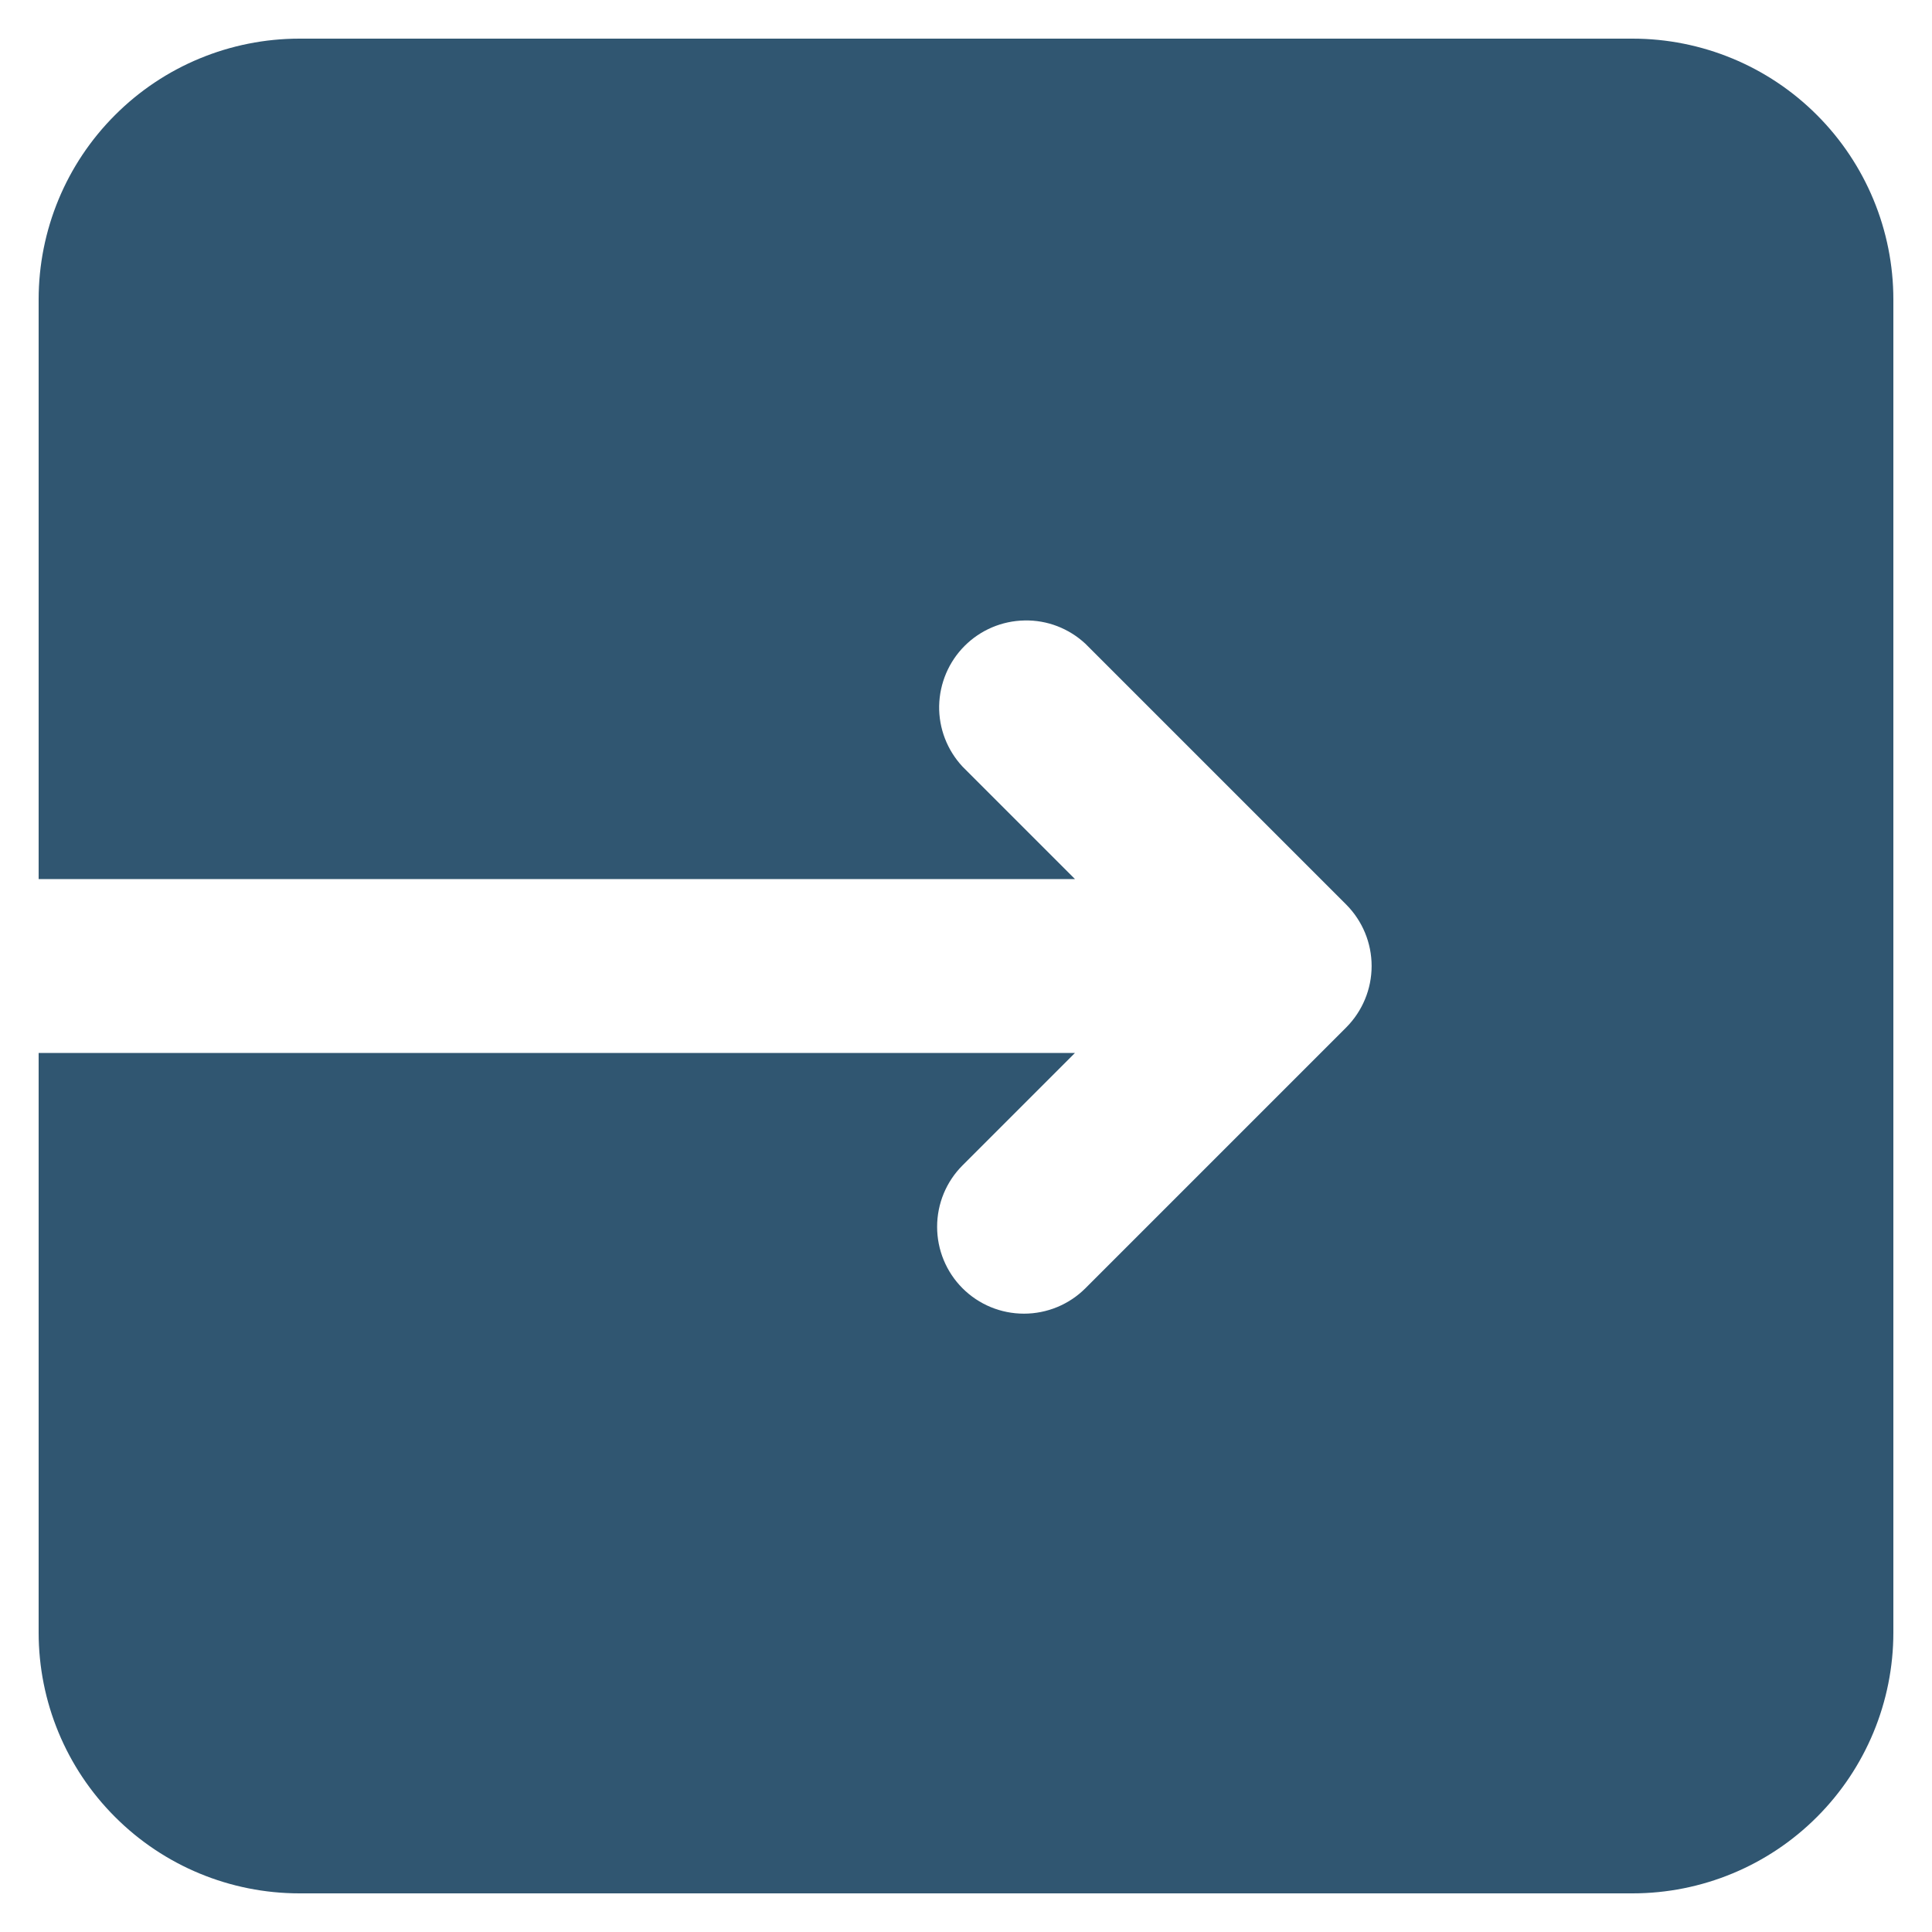
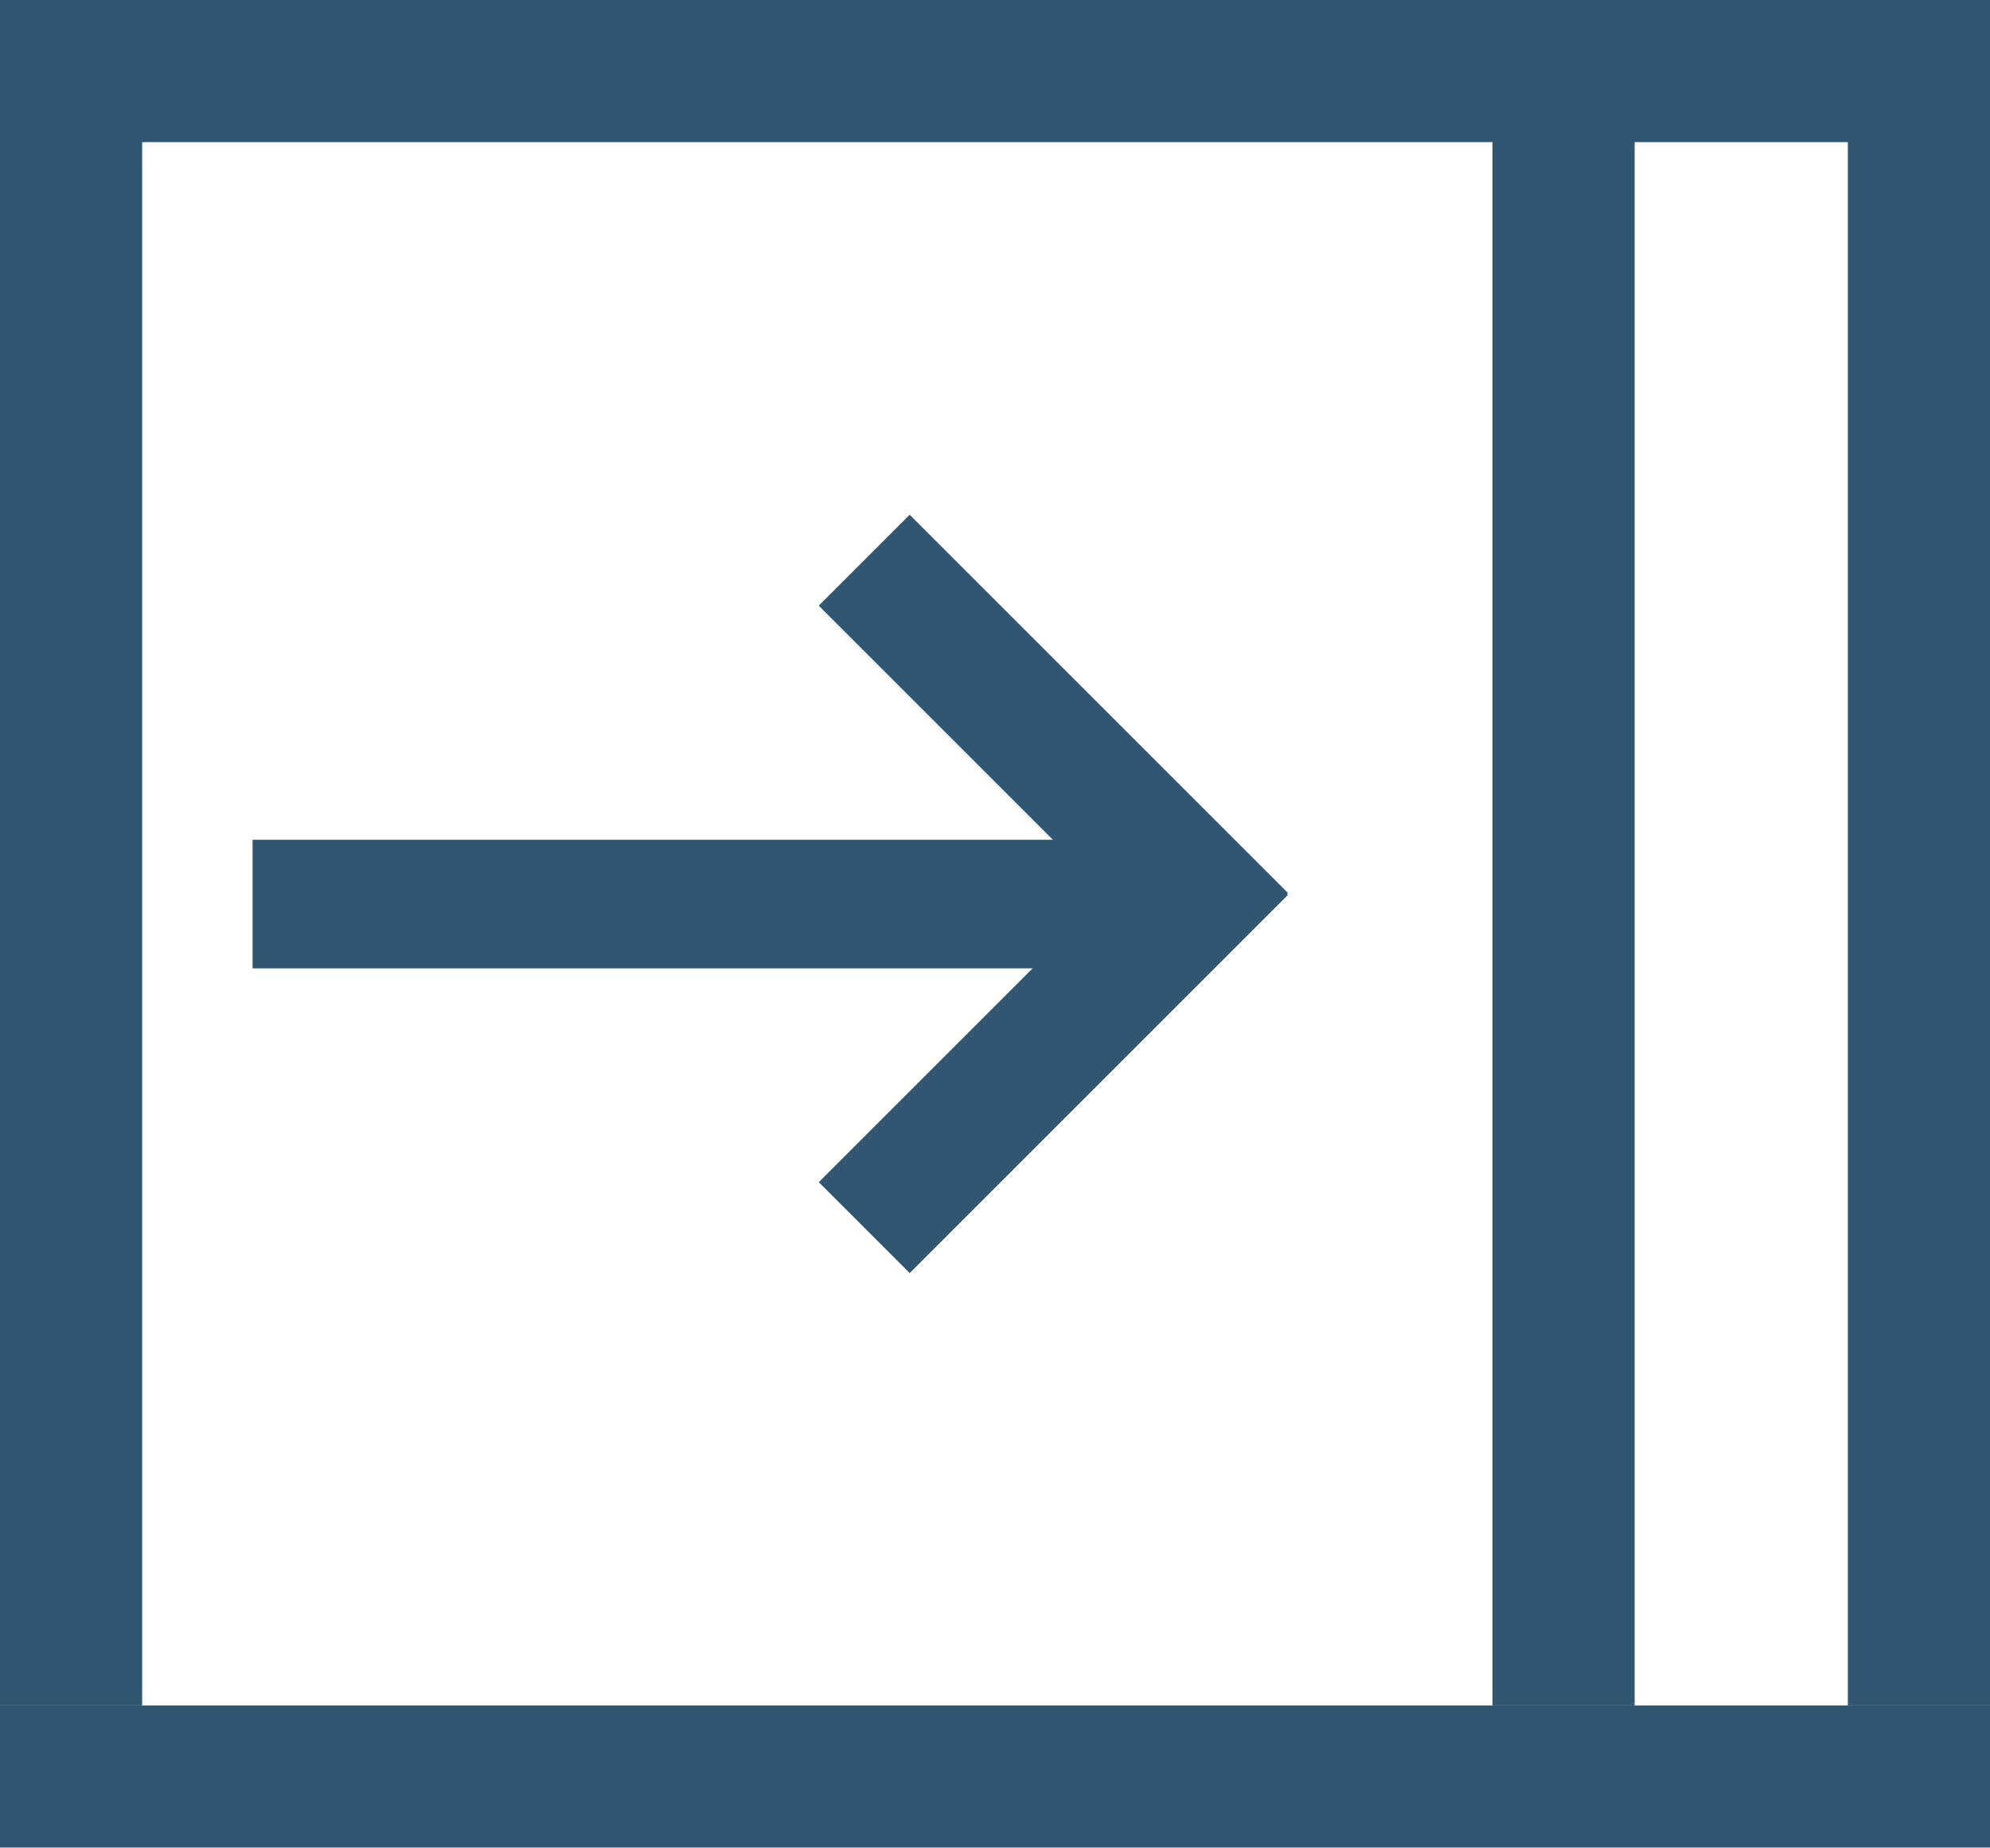
- <svg xmlns="http://www.w3.org/2000/svg" width="20" height="20" viewBox="0 0 20 20" fill="none">
-   <path d="M16.9 0.4H3.1C2.384 0.4 1.697 0.684 1.191 1.191C0.684 1.697 0.4 2.384 0.4 3.1V9.1H11.128L9.964 7.936C9.805 7.765 9.718 7.54 9.722 7.307C9.727 7.073 9.821 6.851 9.986 6.686C10.151 6.521 10.373 6.427 10.607 6.423C10.84 6.418 11.065 6.505 11.236 6.664L13.936 9.364C14.104 9.533 14.199 9.761 14.199 10C14.199 10.239 14.104 10.467 13.936 10.636L11.236 13.336C11.067 13.505 10.838 13.599 10.6 13.599C10.361 13.599 10.133 13.505 9.964 13.336C9.795 13.167 9.701 12.938 9.701 12.7C9.701 12.461 9.795 12.233 9.964 12.064L11.128 10.9H0.4V16.9C0.4 17.616 0.684 18.303 1.191 18.809C1.697 19.316 2.384 19.6 3.1 19.6H16.9C17.616 19.6 18.303 19.316 18.809 18.809C19.315 18.303 19.6 17.616 19.6 16.9V3.1C19.6 2.384 19.315 1.697 18.809 1.191C18.303 0.684 17.616 0.4 16.9 0.4Z" fill="#305671" />
+ <svg xmlns="http://www.w3.org/2000/svg" width="28" height="26" viewBox="0 0 28 26">
+   <defs>
+     <style>.a{fill:#305671;}</style>
+   </defs>
+   <g transform="translate(-221 -608.57)">
+     <g transform="translate(221 608.129)">
+       <rect class="a" width="28" height="2" transform="translate(0 0.441)" />
+       <rect class="a" width="28" height="2" transform="translate(0 24.441)" />
+       <rect class="a" width="2" height="23" transform="translate(0 1.441)" />
+       <rect class="a" width="2" height="23" transform="translate(21 1.441)" />
+       <rect class="a" width="2" height="23" transform="translate(26 1.441)" />
+     </g>
+     <g transform="translate(224.554 615.814)">
+       <rect class="a" width="1.809" height="12.308" transform="translate(0 6.383) rotate(-90)" />
+       <rect class="a" width="1.809" height="7.527" transform="translate(7.966 1.279) rotate(-45)" />
+       <rect class="a" width="1.809" height="7.527" transform="translate(13.289 4.07) rotate(45)" />
+     </g>
+   </g>
</svg>
